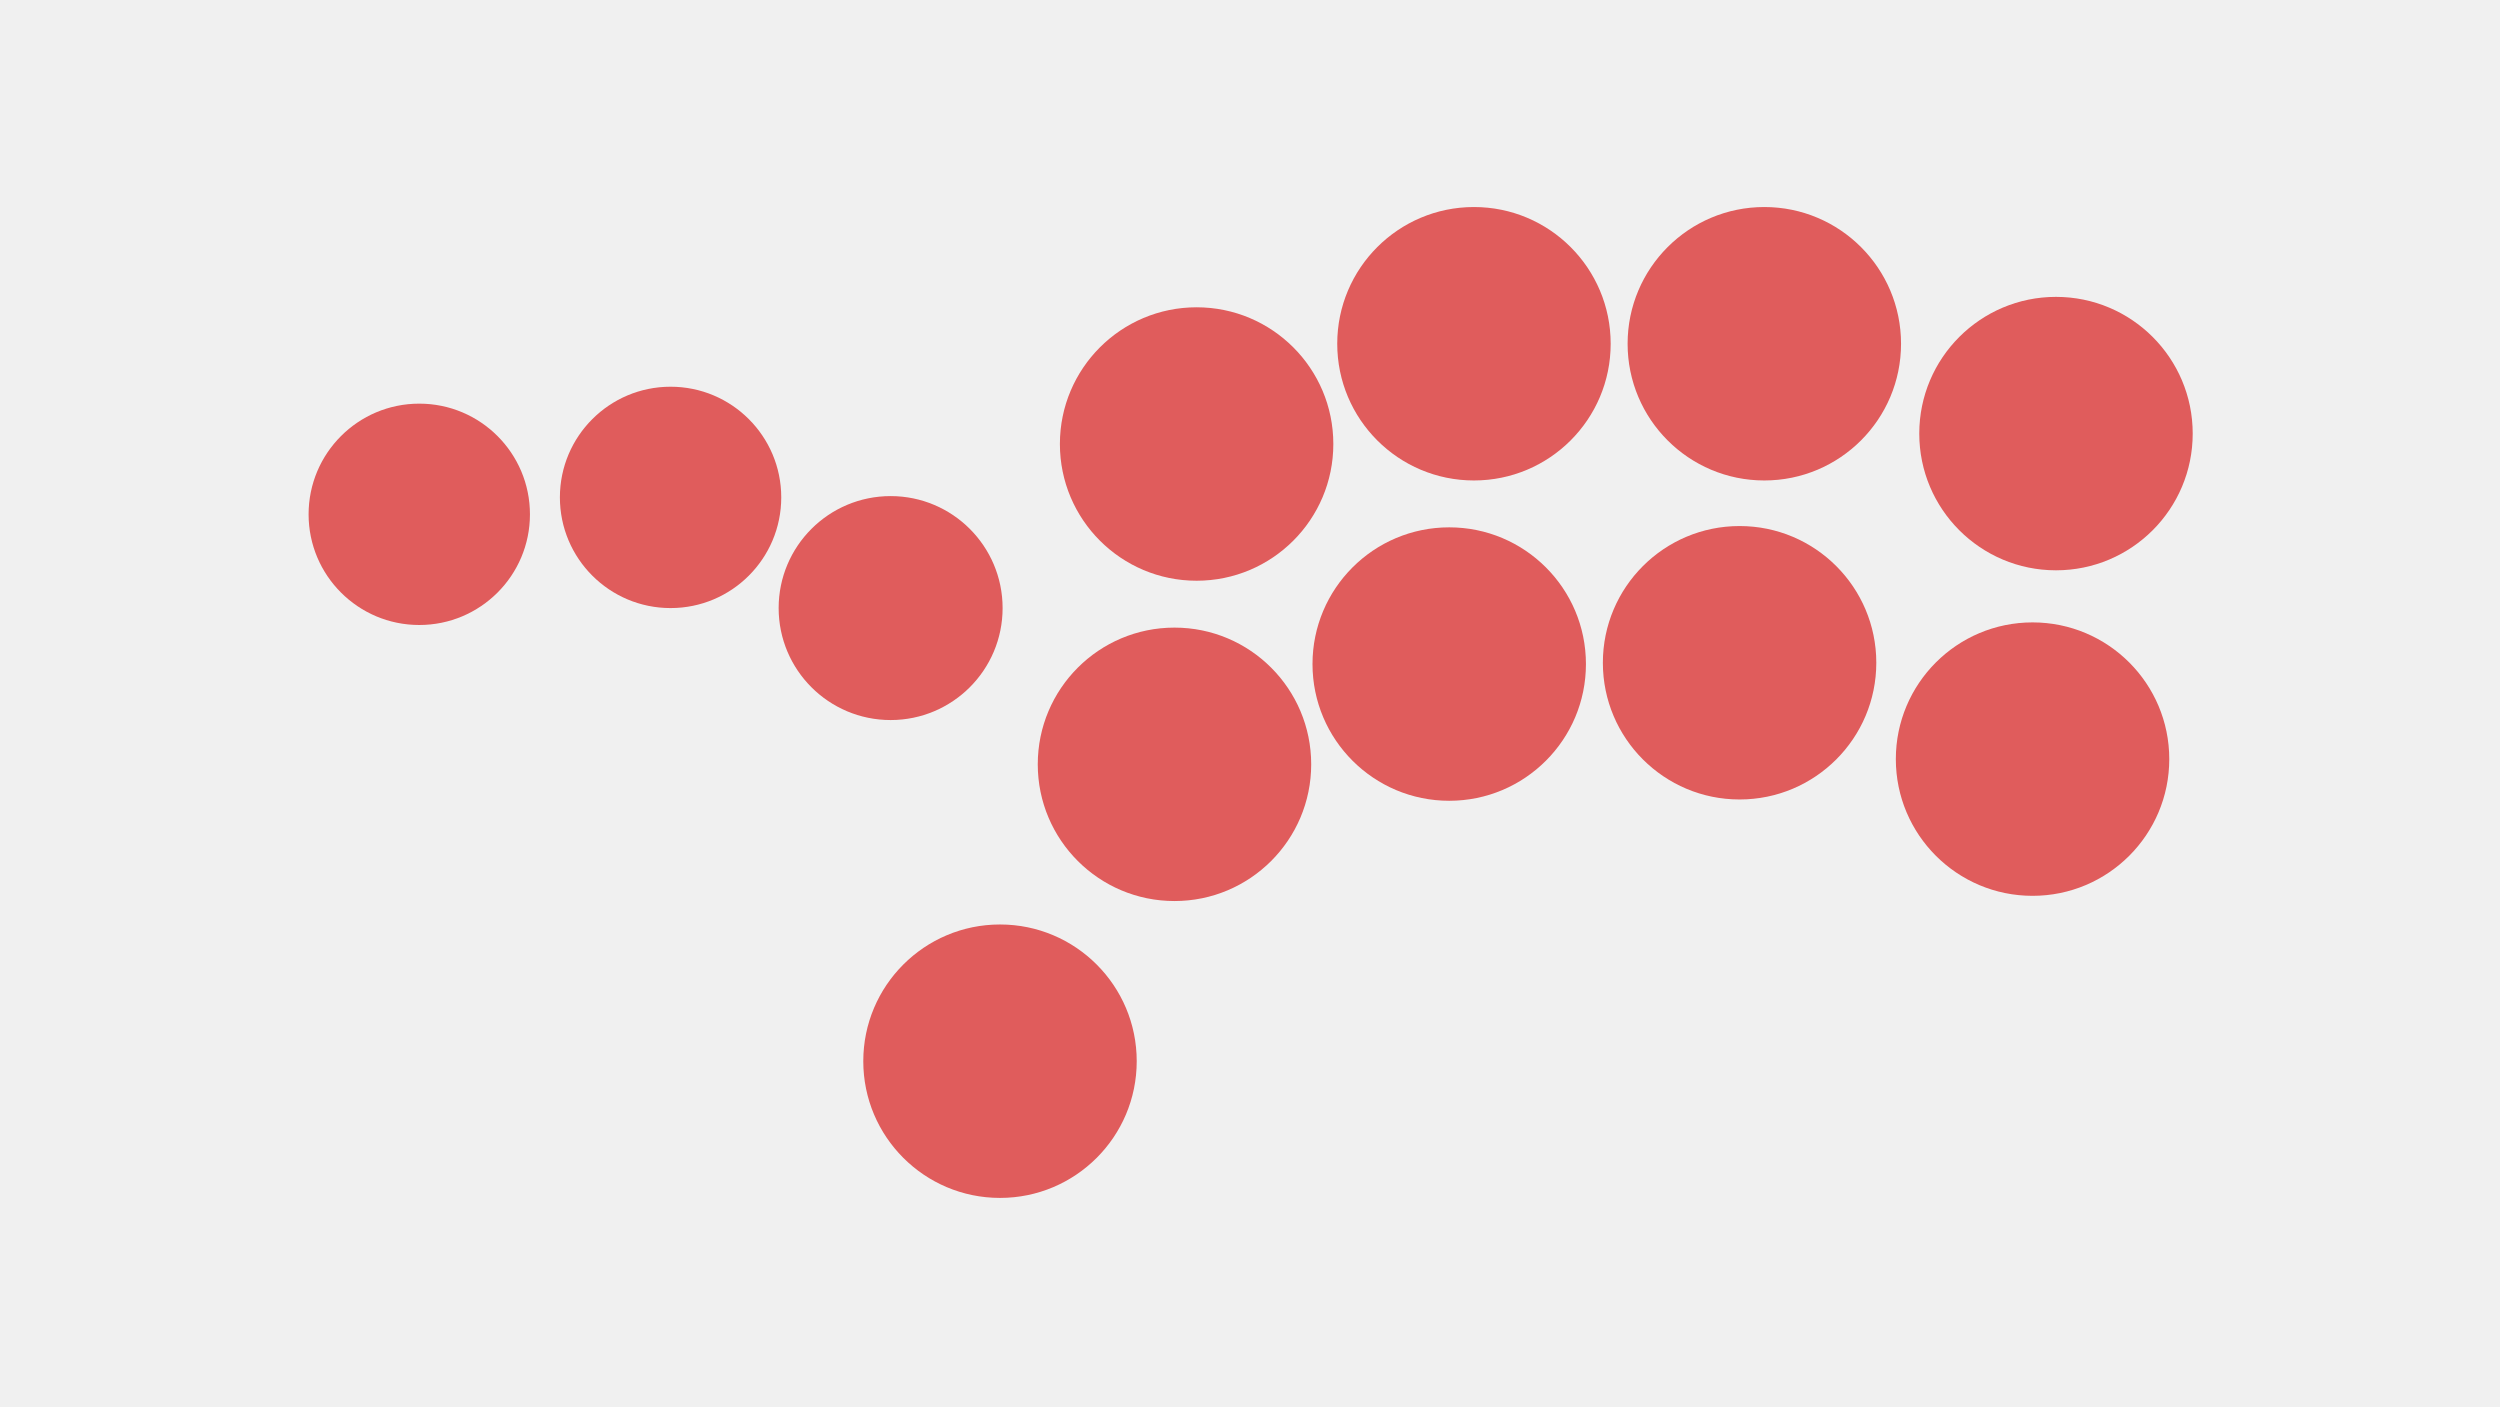
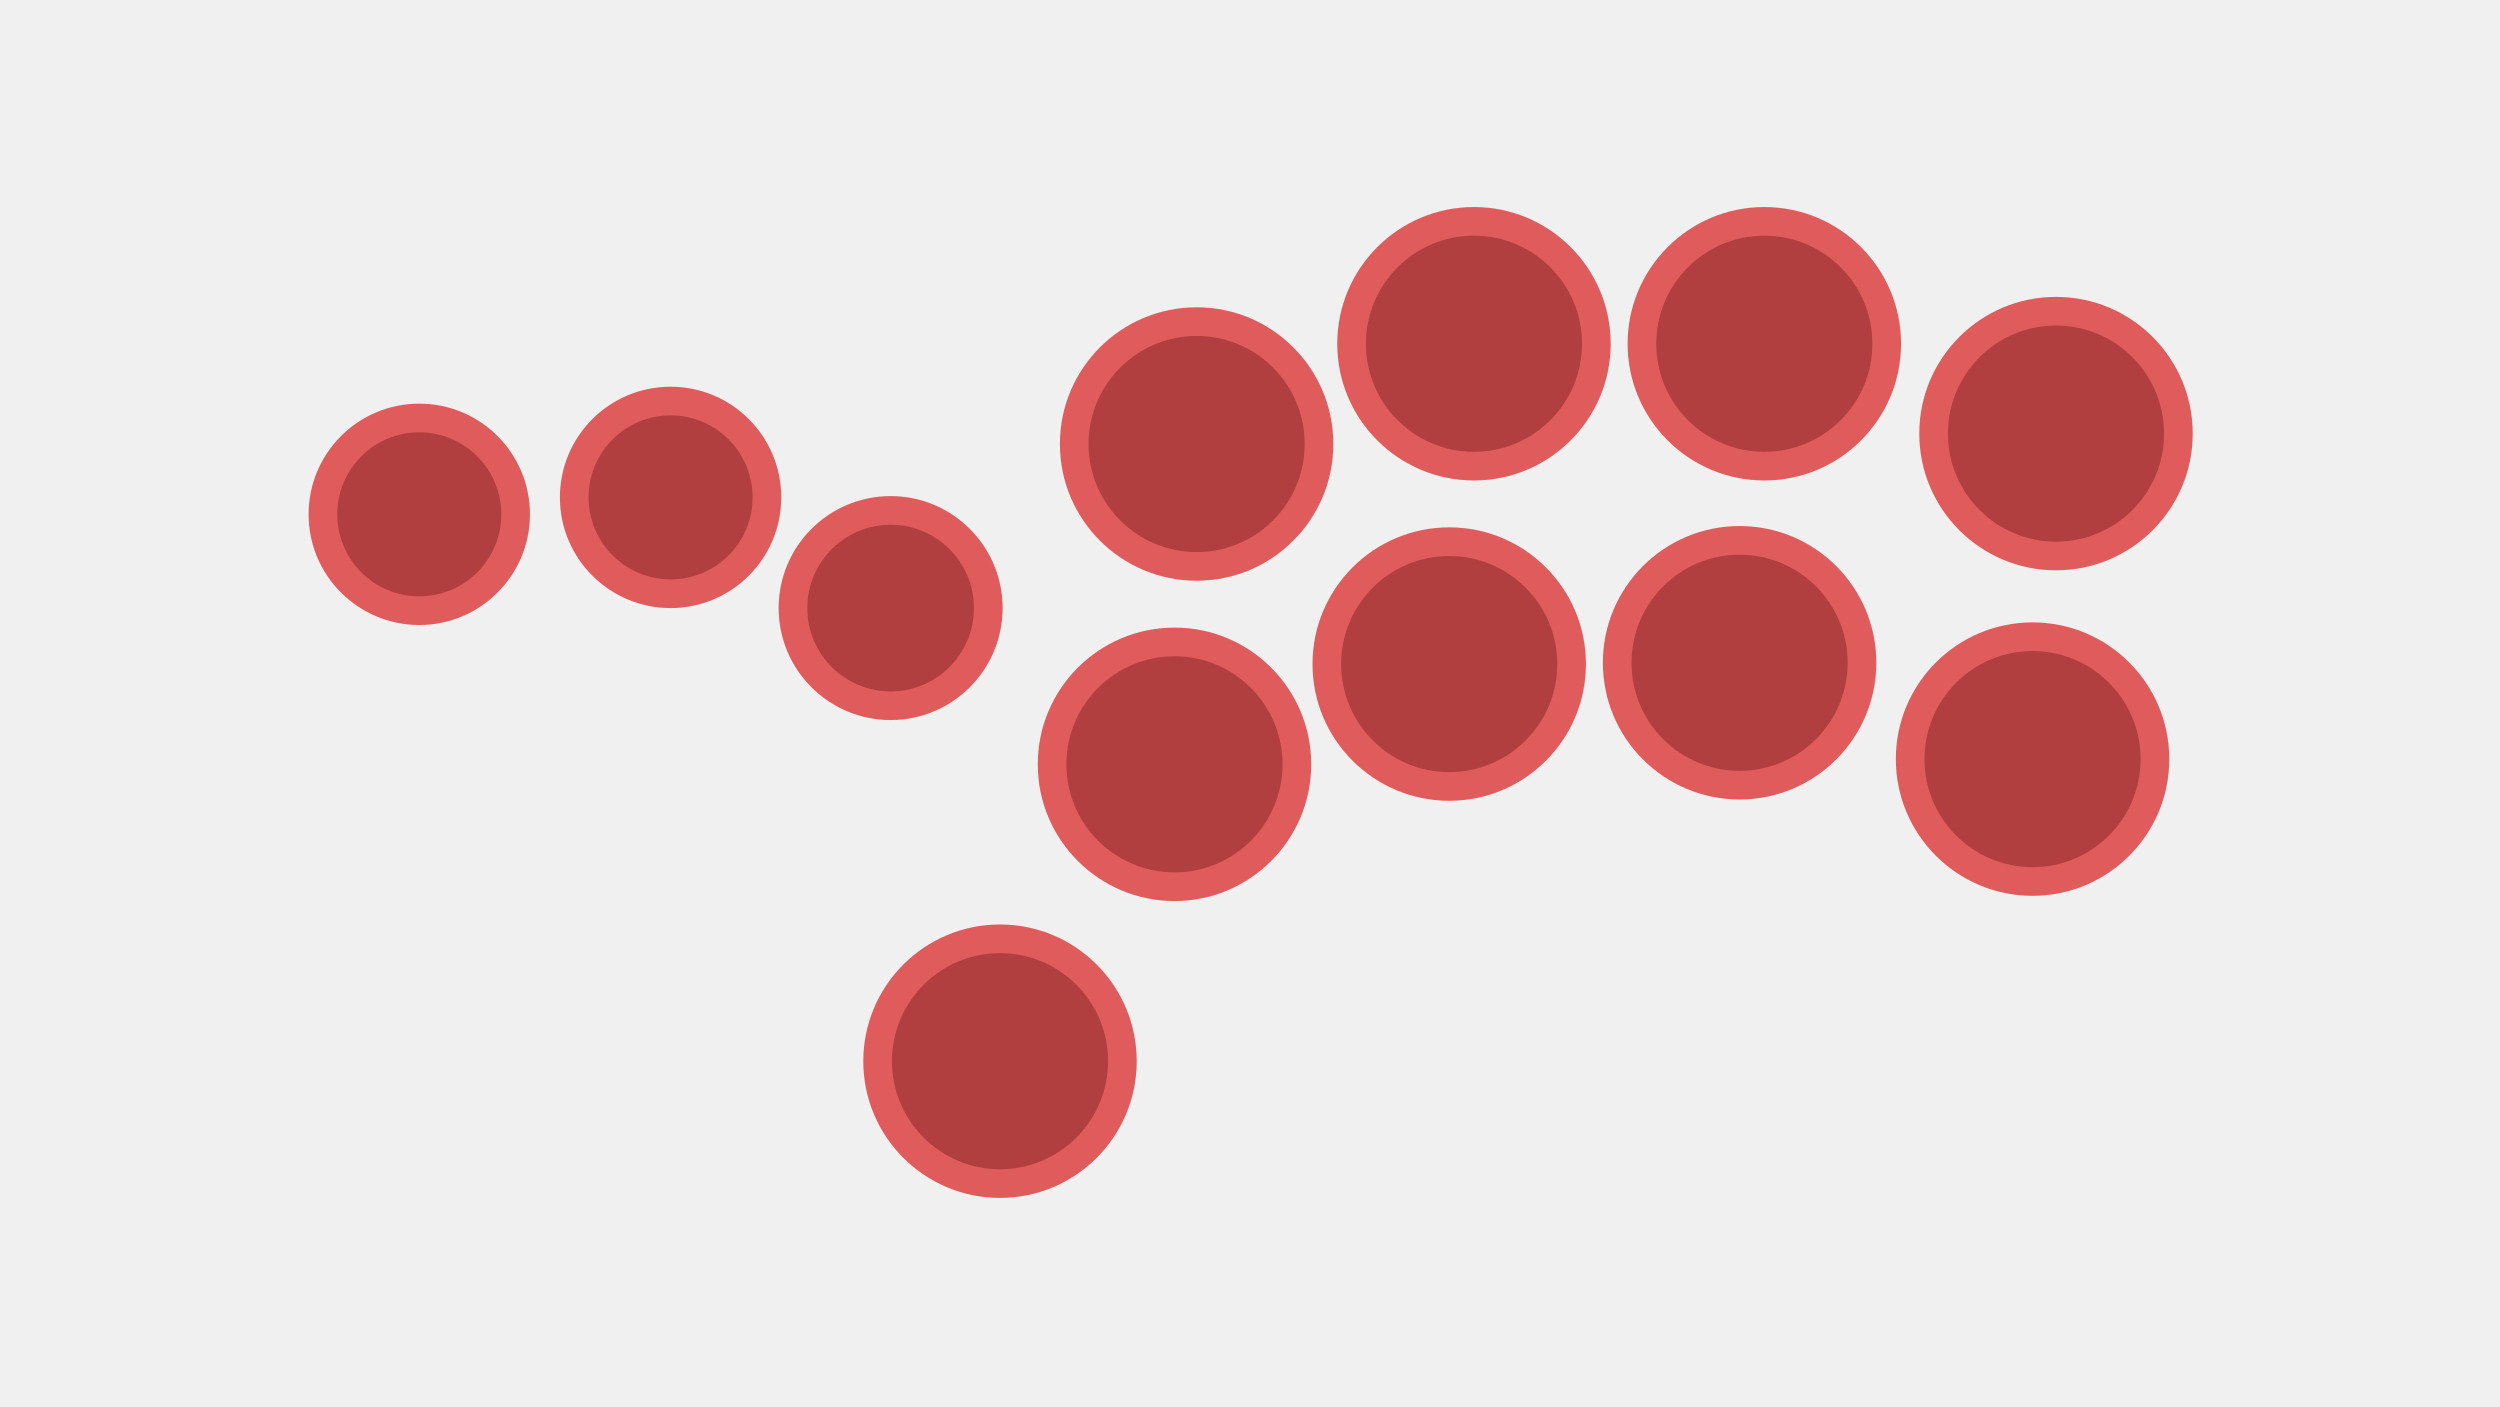
<svg xmlns="http://www.w3.org/2000/svg" version="1.1" x="0px" y="0px" viewBox="0 0 1920 1080" style="enable-background:new 0 0 1920 1080;" xml:space="preserve">
  <style type="text/css">
	.st0{fill:#E05C5C;}
- 	.st1{display:none;}
- 	.st2{display:inline;fill:#B23F3F;}
+ 	.st1{fill:#B23F3F;}
+ 	.st2{display:none;}
	.st3{display:inline;fill:#FF6A6A;}
	.st4{display:inline;fill:#FFA9A9;}
+ 	.st5{display:inline;}
+ 	.st6{fill:#FFFFFF;}
</style>
  <g id="Button_Rim">
    <circle class="st0" cx="322" cy="395" r="85" />
    <circle class="st0" cx="515" cy="382" r="85" />
    <circle class="st0" cx="684" cy="467" r="86" />
    <circle class="st0" cx="768" cy="815" r="105" />
    <circle class="st0" cx="902" cy="587" r="105" />
    <circle class="st0" cx="919" cy="341" r="105" />
    <circle class="st0" cx="1113" cy="510" r="105" />
    <circle class="st0" cx="1132" cy="264" r="105" />
    <circle class="st0" cx="1355" cy="264" r="105" />
    <circle class="st0" cx="1336" cy="509" r="105" />
    <circle class="st0" cx="1561" cy="583" r="105" />
    <circle class="st0" cx="1579" cy="333" r="105" />
  </g>
-   <g id="Shadow" class="st1">
-     <circle class="st2" cx="322" cy="395" r="63" />
-     <circle class="st2" cx="515" cy="382" r="63" />
-     <circle class="st2" cx="684" cy="467" r="64" />
-     <circle class="st2" cx="768" cy="815" r="83" />
-     <circle class="st2" cx="902" cy="587" r="83" />
-     <circle class="st2" cx="919" cy="341" r="83" />
-     <circle class="st2" cx="1113" cy="510" r="83" />
-     <circle class="st2" cx="1132" cy="264" r="83" />
-     <circle class="st2" cx="1355" cy="264" r="83" />
-     <circle class="st2" cx="1336" cy="509" r="83" />
-     <circle class="st2" cx="1561" cy="583" r="83" />
-     <circle class="st2" cx="1579" cy="333" r="83" />
+   <g id="Shadow">
+     <circle class="st1" cx="322" cy="395" r="63" />
+     <circle class="st1" cx="515" cy="382" r="63" />
+     <circle class="st1" cx="684" cy="467" r="64" />
+     <circle class="st1" cx="768" cy="815" r="83" />
+     <circle class="st1" cx="902" cy="587" r="83" />
+     <circle class="st1" cx="919" cy="341" r="83" />
+     <circle class="st1" cx="1113" cy="510" r="83" />
+     <circle class="st1" cx="1132" cy="264" r="83" />
+     <circle class="st1" cx="1355" cy="264" r="83" />
+     <circle class="st1" cx="1336" cy="509" r="83" />
+     <circle class="st1" cx="1561" cy="583" r="83" />
+     <circle class="st1" cx="1579" cy="333" r="83" />
  </g>
-   <g id="Button_Up" class="st1">
+   <g id="Button_Up" class="st2">
    <circle class="st3" cx="322" cy="382" r="63" />
    <circle class="st3" cx="515" cy="369" r="63" />
    <circle class="st3" cx="684" cy="454" r="64" />
    <circle class="st3" cx="768" cy="802" r="83" />
    <circle class="st3" cx="902" cy="574" r="83" />
    <circle class="st3" cx="919" cy="328" r="83" />
    <circle class="st3" cx="1113" cy="497" r="83" />
    <circle class="st3" cx="1132" cy="251" r="83" />
    <circle class="st3" cx="1355" cy="251" r="83" />
    <circle class="st3" cx="1336" cy="496" r="83" />
    <circle class="st3" cx="1561" cy="570" r="83" />
    <circle class="st3" cx="1579" cy="320" r="83" />
  </g>
-   <g id="Button_Down" class="st1">
+   <g id="Button_Down" class="st2">
    <circle class="st4" cx="322" cy="395" r="63" />
    <circle class="st4" cx="515" cy="382" r="63" />
    <circle class="st4" cx="684" cy="467" r="64" />
    <circle class="st4" cx="768" cy="815" r="83" />
    <circle class="st4" cx="902" cy="587" r="83" />
    <circle class="st4" cx="919" cy="341" r="83" />
    <circle class="st4" cx="1113" cy="510" r="83" />
    <circle class="st4" cx="1132" cy="264" r="83" />
    <circle class="st4" cx="1355" cy="264" r="83" />
    <circle class="st4" cx="1336" cy="509" r="83" />
    <circle class="st4" cx="1561" cy="583" r="83" />
    <circle class="st4" cx="1579" cy="333" r="83" />
  </g>
+   <g id="Layer_5" class="st2">
+     <g class="st5">
+       <path class="st6" d="M100.84,588V460.01h109.69v18.3h18.3v91.39h-18.3V588H100.84z M192.29,569.7v-18.24h18.24v-54.91h-18.24    v-18.24h-73.15v91.39H192.29z M137.38,551.46v-54.91h54.91v54.91H137.38z M173.98,533.16v-18.3h-18.3v18.3H173.98z" />
+       <path class="st6" d="M247.08,588v-54.84h18.3v-18.3h-18.3v-54.84h91.45v54.84h-18.3v18.3h18.3V588H247.08z M320.22,569.7v-18.24    h-18.3v-54.91h18.3v-18.24h-54.84v18.24h18.24v54.91h-18.24v18.24H320.22z" />
+       <path class="st6" d="M356.77,588V478.31h18.3v-18.3h109.69V569.7h-18.3V588H356.77z M448.22,569.7v-18.24h18.24v-18.3h-18.24    v-18.3h-54.91v-18.3h73.15v-18.24h-73.15v18.24h-18.24v18.3h18.24v18.3h54.91v18.3h-73.15v18.24H448.22z" />
+       <path class="st6" d="M521.31,588v-18.3h-18.3v-91.39h18.3v-18.3H631v54.84h-73.15v18.3H631V588H521.31z M612.7,569.7v-18.24    h-73.15v-54.91h73.15v-18.24h-73.15v18.24h-18.24v54.91h18.24v18.24H612.7z" />
+       <path class="st6" d="M667.55,588v-18.3h-18.3v-91.39h18.3v-18.3h91.39v18.3h18.3v91.39h-18.3V588H667.55z M740.7,569.7v-18.24    h18.24v-54.91H740.7v-18.24h-54.91v18.24h-18.24v54.91h18.24v18.24H740.7z M685.79,551.46v-54.91h54.91v54.91H685.79z     M722.4,533.16v-18.3h-18.3v18.3H722.4z" />
+       <path class="st6" d="M795.49,588V460.01h54.84v18.3h18.3v-18.3h54.84V588h-54.84v-18.3h-18.3V588H795.49z M905.18,569.7v-91.39    h-18.24v54.84h-18.3v-18.3h-18.3v-18.3h-18.3v-18.24h-18.24v91.39h18.24v-54.84h18.3v18.3h18.3v18.3h18.3v18.24H905.18z" />
+       <path class="st6" d="M941.73,588V460.01h54.84v18.3h18.3v-18.3h54.84V588h-54.84v-18.3h-18.3V588H941.73z M1051.42,569.7v-91.39    h-18.24v54.84h-18.3v-18.3h-18.3v-18.3h-18.3v-18.24h-18.24v91.39h18.24v-54.84h18.3v18.3h18.3v18.3h18.3v18.24H1051.42z" />
+       <path class="st6" d="M1087.97,588V460.01h127.99V588H1087.97z M1197.66,569.7v-18.24h-73.15v-18.3h73.15v-18.3h-73.15v-18.3h73.15    v-18.24h-91.39v91.39H1197.66z" />
+       <path class="st6" d="M1252.51,588v-18.3h-18.3v-91.39h18.3v-18.3h109.69v54.84h-73.15v18.3h73.15V588H1252.51z M1343.9,569.7    v-18.24h-73.15v-54.91h73.15v-18.24h-73.15v18.24h-18.24v54.91h18.24v18.24H1343.9z" />
+       <path class="st6" d="M1416.99,588v-73.15h-36.54v-54.84h127.99v54.84h-36.54V588H1416.99z M1453.59,569.7v-73.15h36.54v-18.24    h-91.39v18.24h36.54v73.15H1453.59z" />
+       <path class="st6" d="M1526.69,588V460.01h127.99V588H1526.69z M1636.37,569.7v-18.24h-73.15v-18.3h73.15v-18.3h-73.15v-18.3h73.15    v-18.24h-91.39v91.39H1636.37z" />
+       <path class="st6" d="M1672.92,588V460.01h109.69v18.3h18.3v91.39h-18.3V588H1672.92z M1764.37,569.7v-18.24h18.24v-54.91h-18.24    v-18.24h-73.15v91.39H1764.37z M1709.47,551.46v-54.91h54.91v54.91H1709.47z M1746.07,533.16v-18.3h-18.3v18.3H1746.07z" />
+     </g>
+   </g>
</svg>
